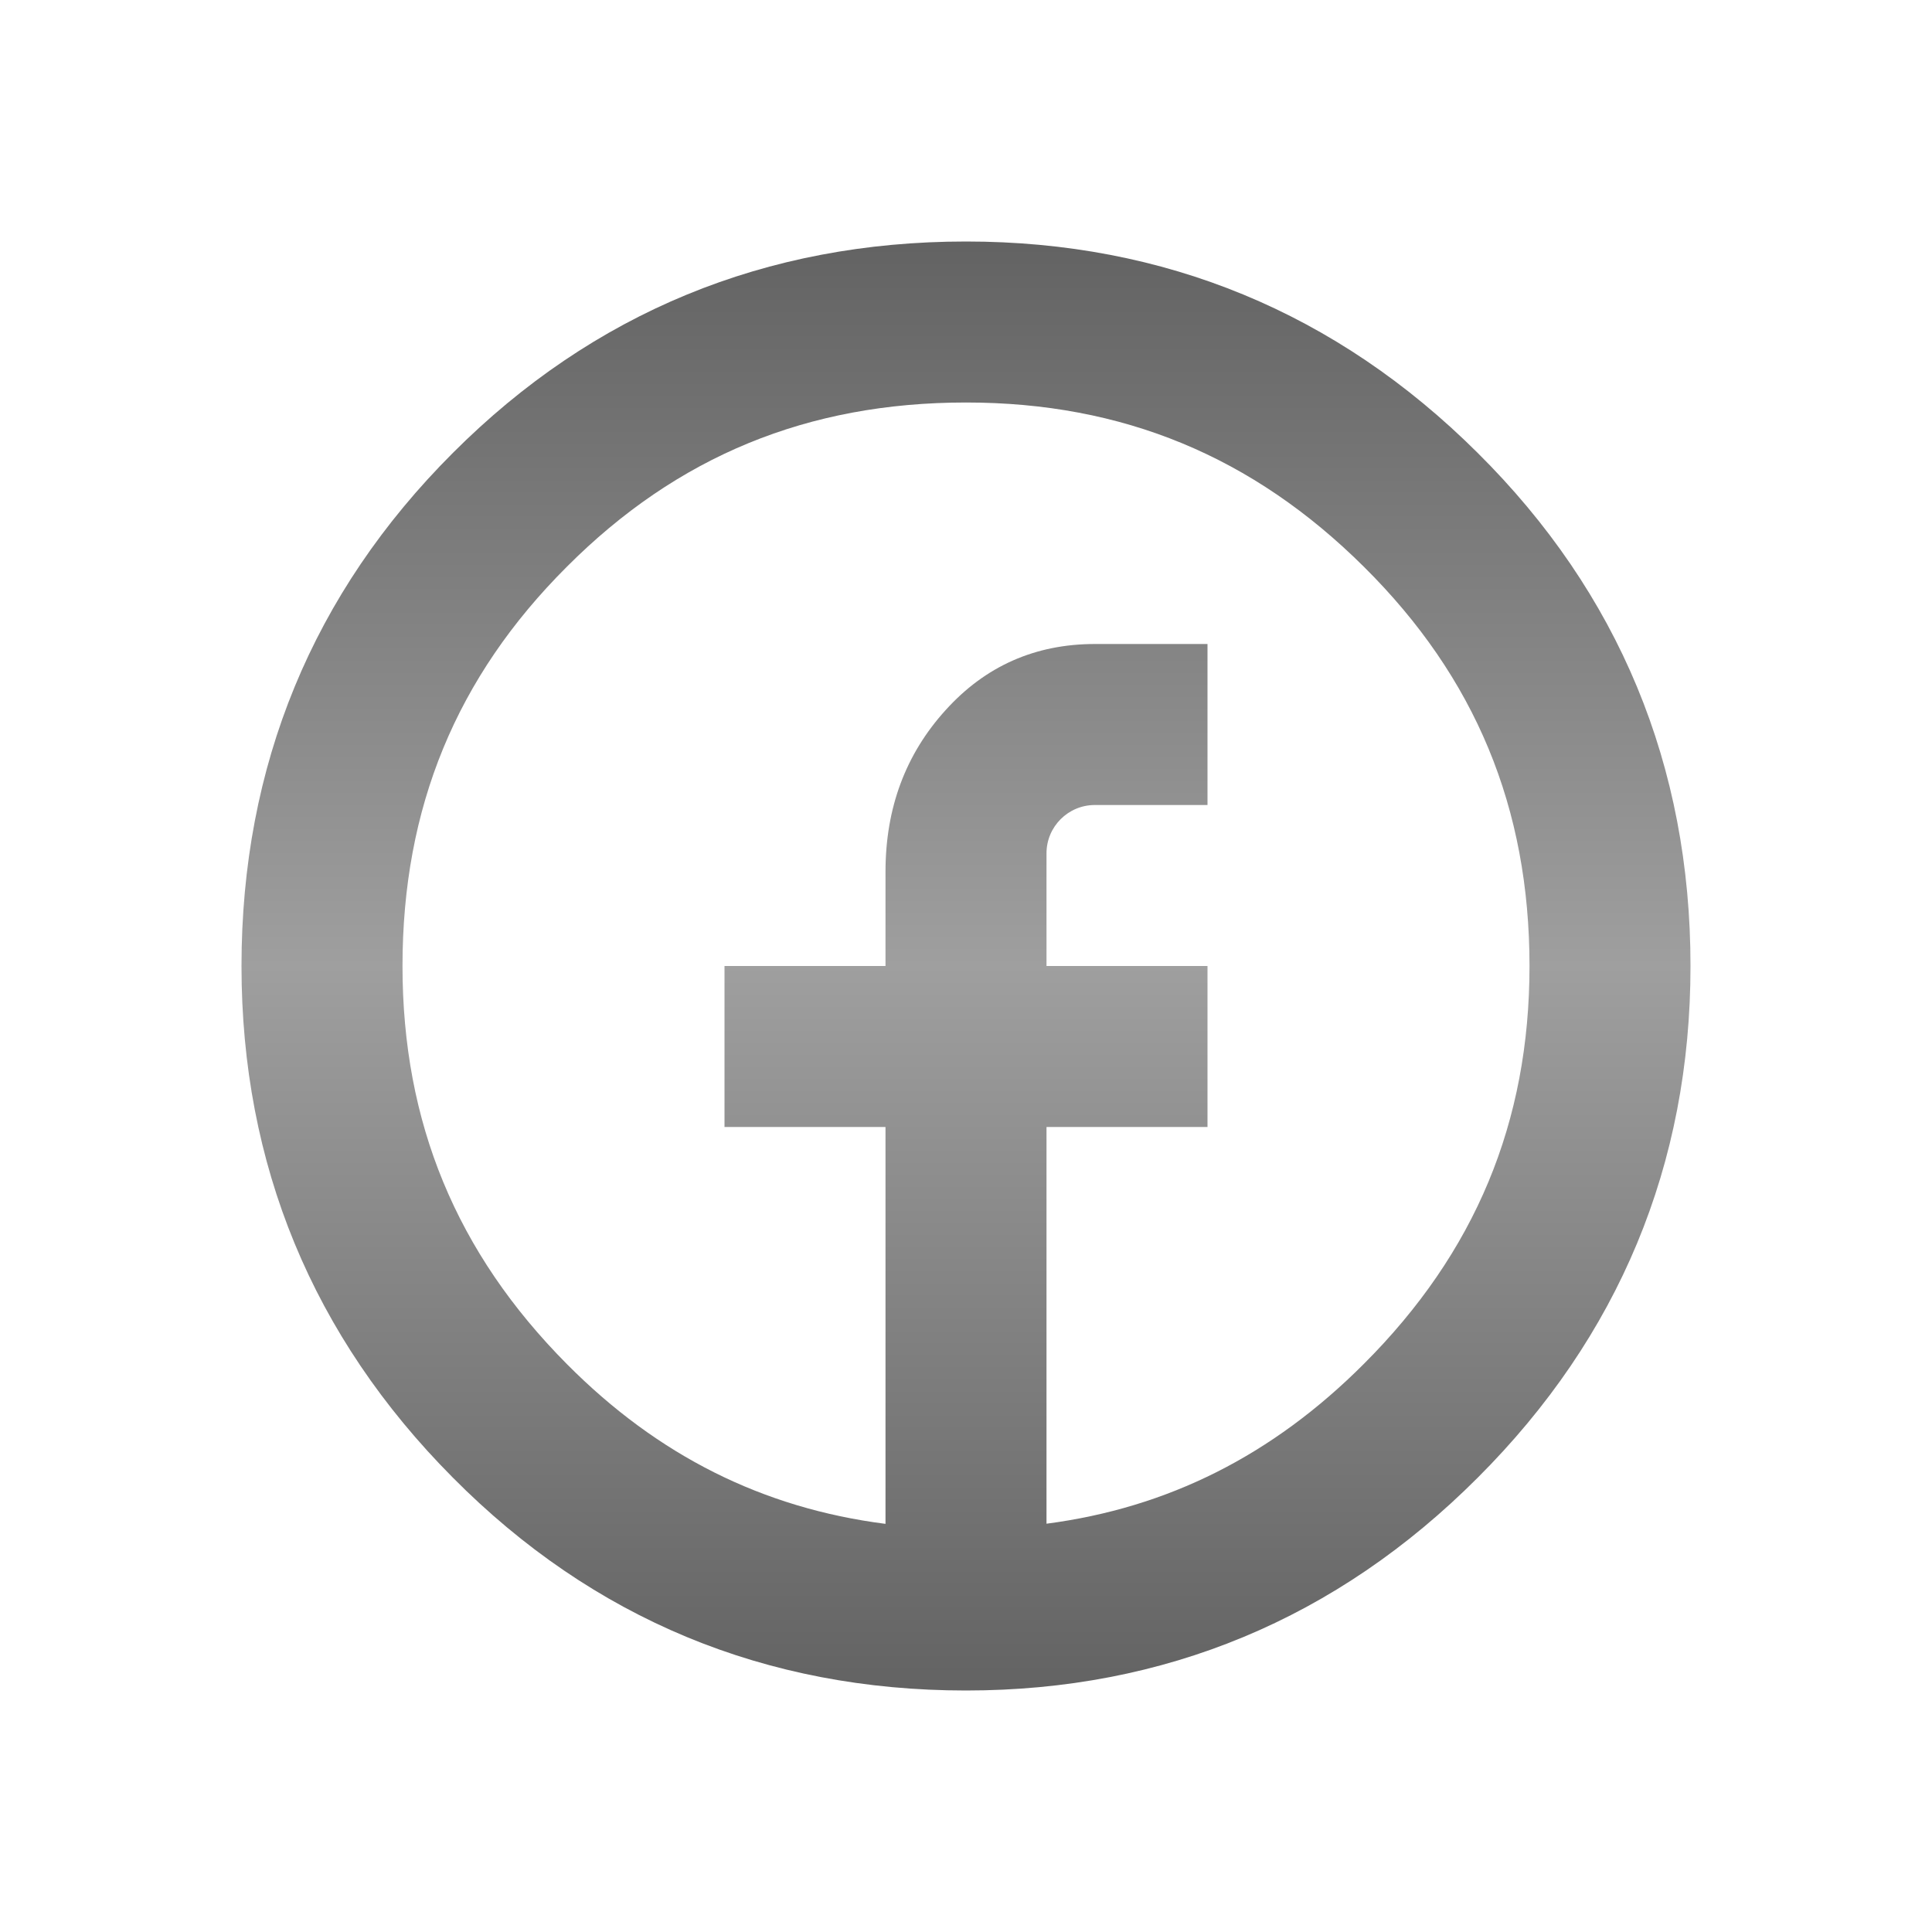
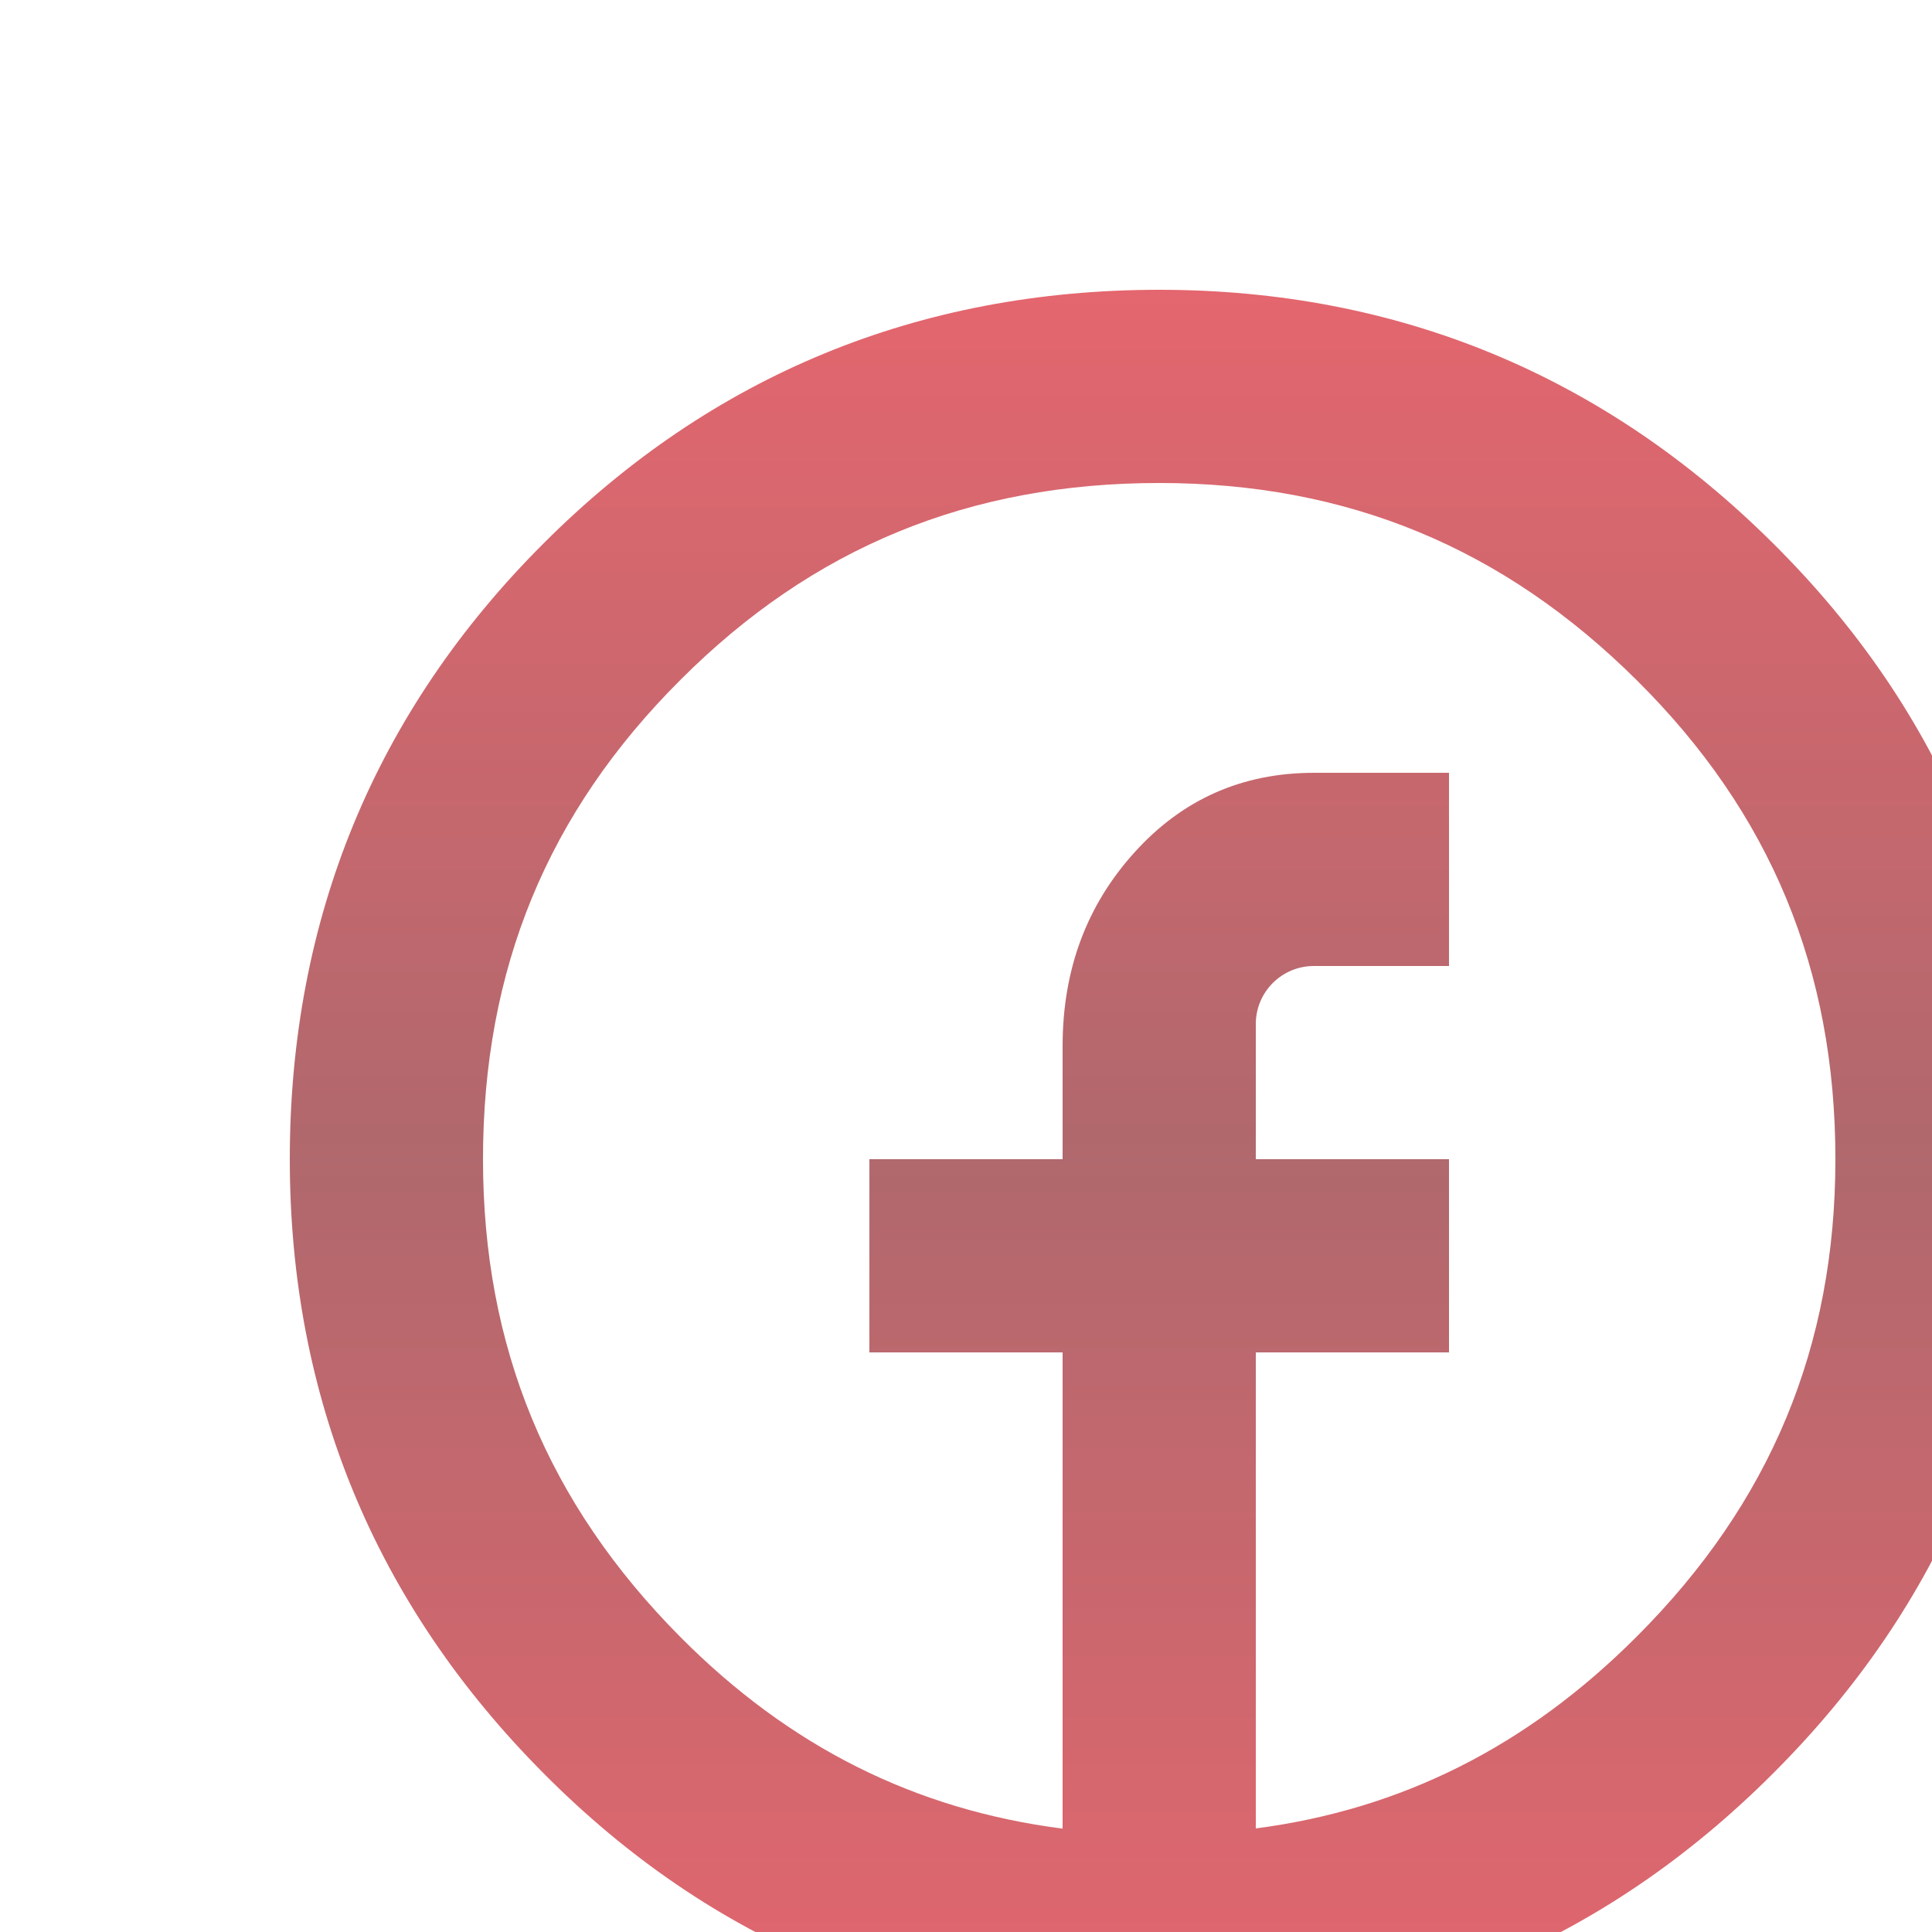
- <svg xmlns="http://www.w3.org/2000/svg" version="1.1" width="24" height="24" viewBox="0 0 24 24">
+ <svg xmlns="http://www.w3.org/2000/svg" version="1.1" width="20" height="20" viewBox="0 0 20 20">
  <linearGradient id="gradient1" x1="0%" y1="0%" x2="0%" y2="100%">
-     <stop offset="0%" style="stop-color: #1f1f1f; stop-opacity: .7" />
-     <stop offset="50%" style="stop-color: #757575; stop-opacity: .7" />
-     <stop offset="100%" style="stop-color: #1f1f1f; stop-opacity: .7" />
+     <stop offset="0%" style="stop-color: #d3000e; stop-opacity: .6" />
+     <stop offset="50%" style="stop-color: #790008; stop-opacity: .59" />
+     <stop offset="100%" style="stop-color: #d3000e; stop-opacity: .6" />
  </linearGradient>
  <path fill="url(#gradient1)" d="M18.354 5.624c-1.75-1.741-3.888-2.624-6.354-2.624-2.489 0-4.633 0.884-6.373 2.625-1.743 1.741-2.627 3.887-2.627 6.375 0 2.465 0.883 4.603 2.624 6.354 1.741 1.756 3.886 2.646 6.376 2.646 2.467 0 4.605-0.89 6.356-2.643 1.755-1.753 2.644-3.892 2.644-6.357 0-2.488-0.89-4.634-2.646-6.376zM16.942 16.943c-1.137 1.139-2.436 1.788-3.942 1.985v-4.928h2v-2h-2v-1.4c0-0.331 0.269-0.6 0.601-0.6h1.399v-2h-1.397c-0.742 0-1.361 0.273-1.857 0.822-0.496 0.547-0.746 1.215-0.746 2.008v1.17h-2v2h2v4.93c-1.522-0.195-2.826-0.845-3.957-1.984-1.375-1.384-2.043-3.002-2.043-4.946 0-1.966 0.667-3.588 2.042-4.96 1.37-1.373 2.992-2.040 4.958-2.040 1.945 0 3.562 0.668 4.945 2.043 1.383 1.372 2.055 2.994 2.055 4.957 0 1.941-0.673 3.559-2.058 4.943z" />
</svg>
